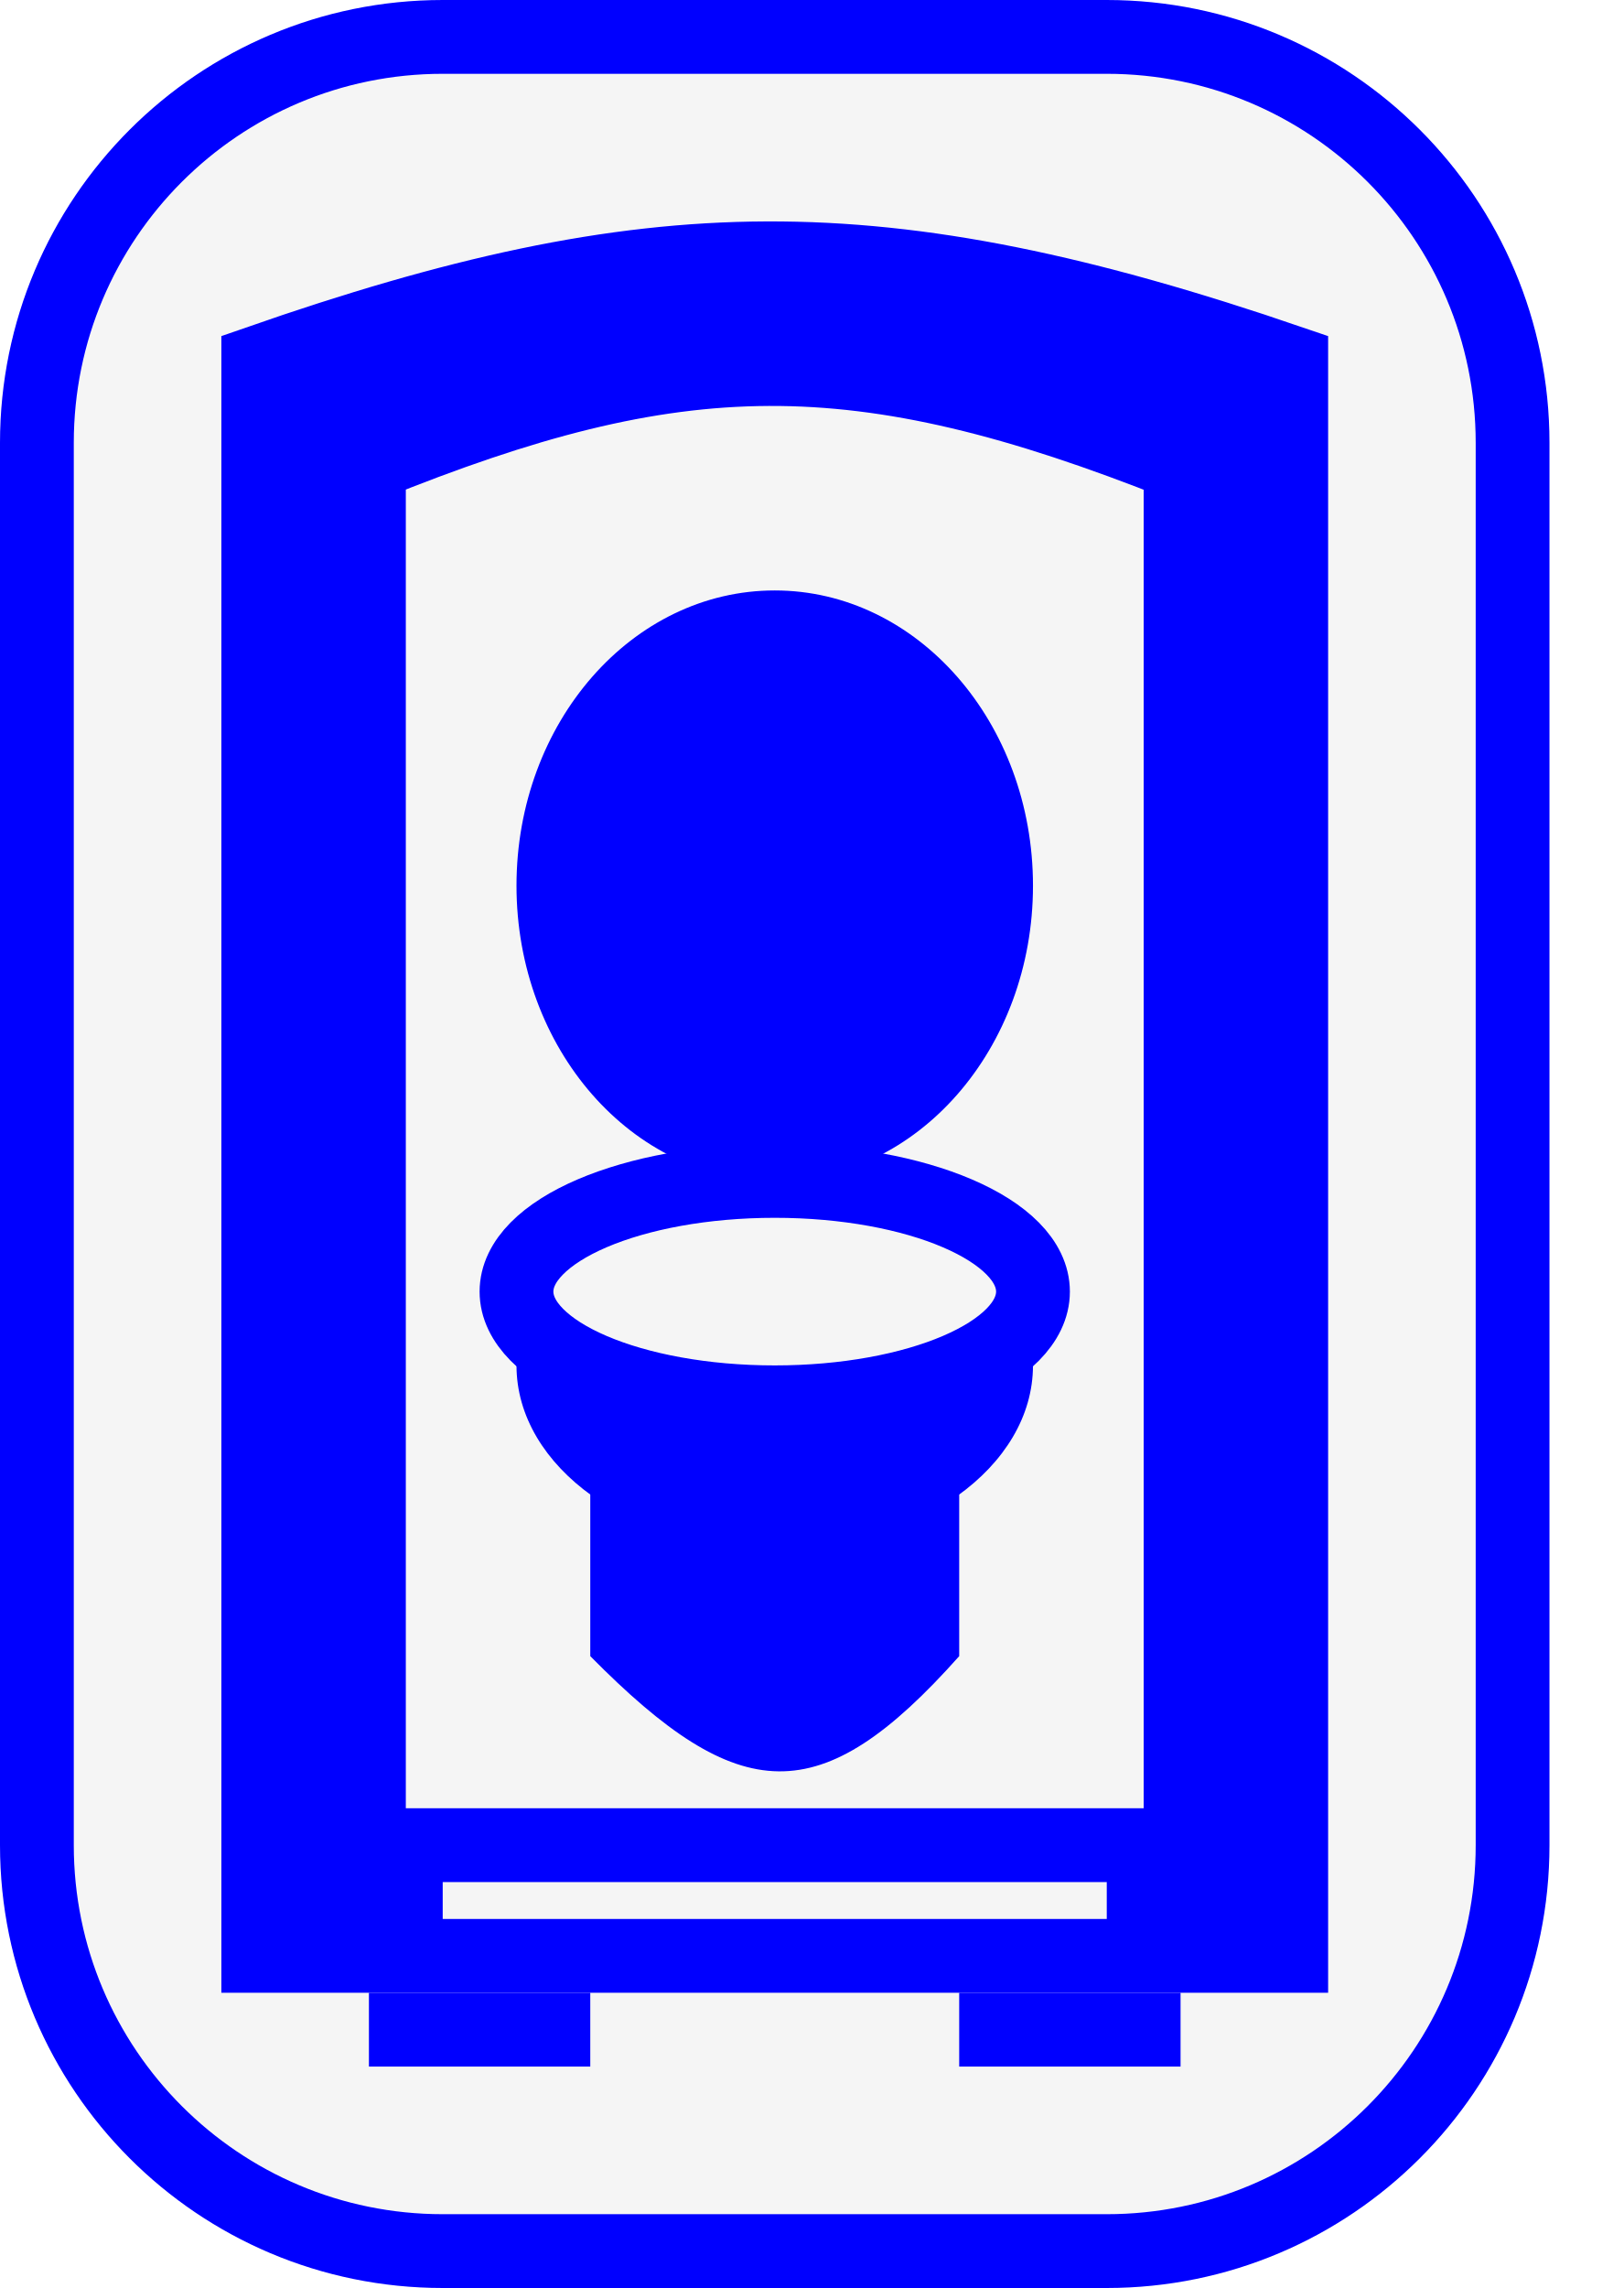
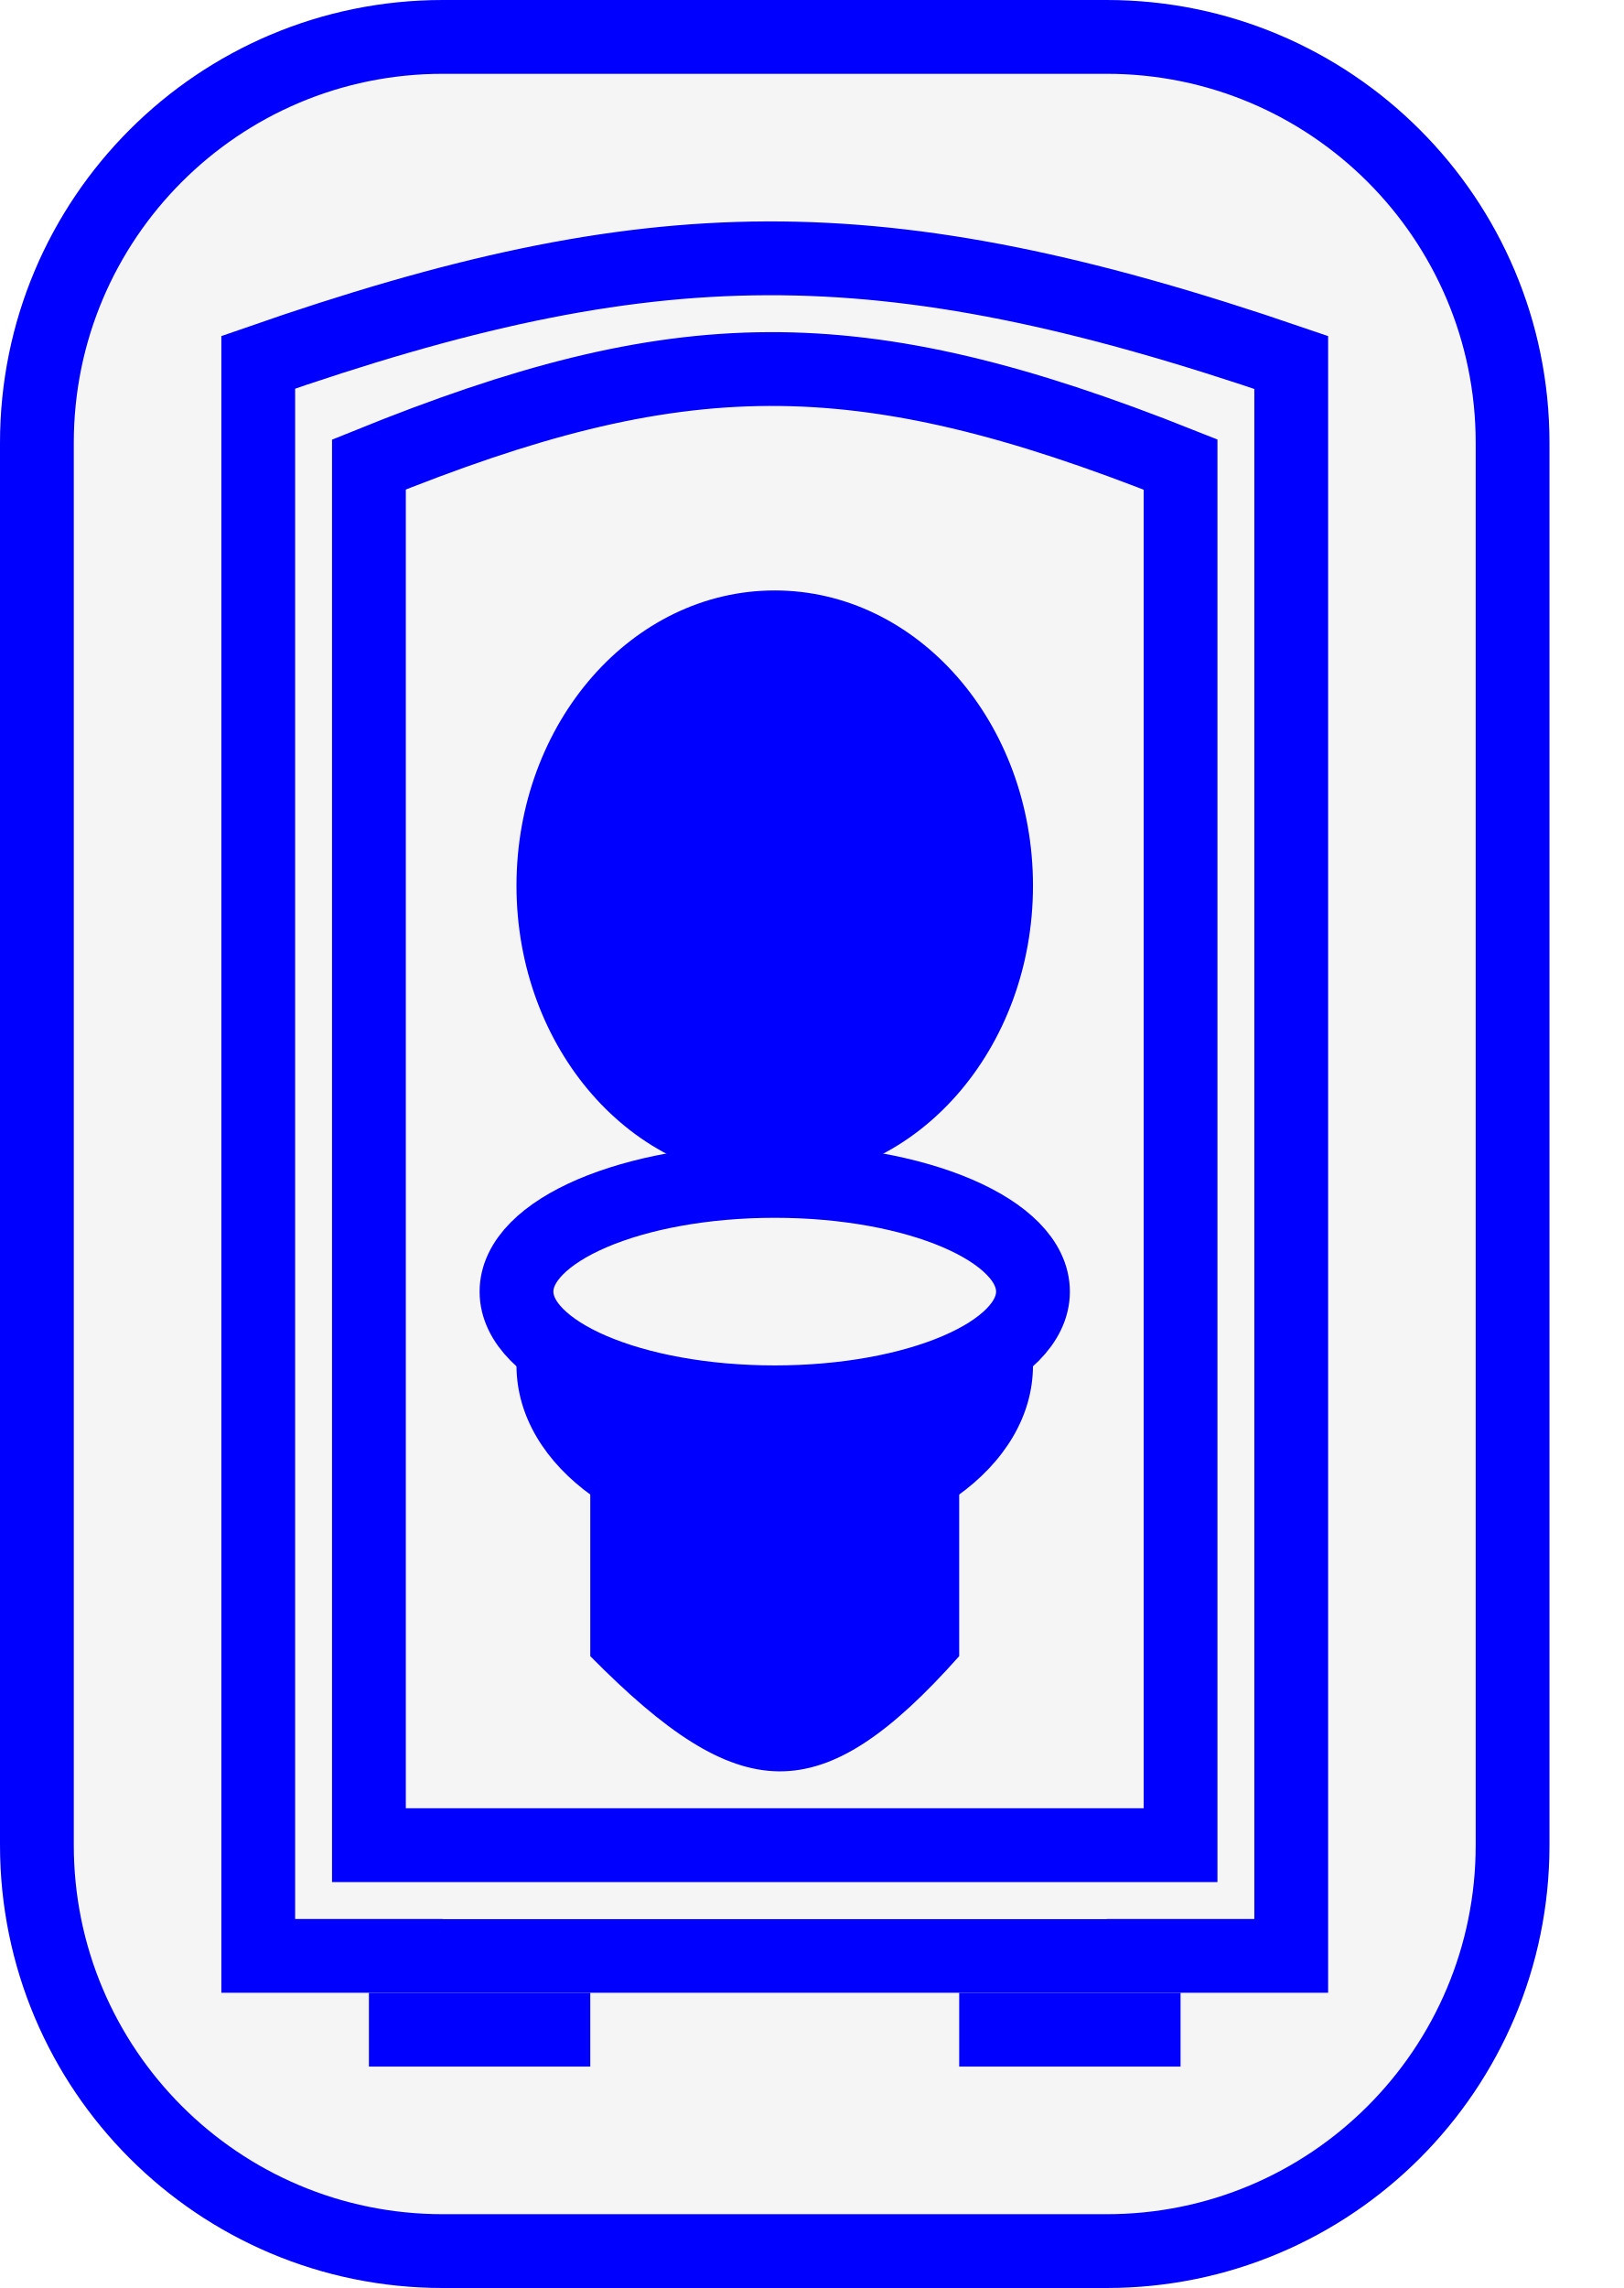
<svg xmlns="http://www.w3.org/2000/svg" width="22" height="31" viewBox="0 0 22 31" fill="none">
  <rect x="0.5" y="0.5" width="20" height="30" rx="5.5" fill="#F5F5F5" stroke="#0000FF" />
  <rect x="5" y="27" width="3" height="1" fill="#0000FF" />
  <rect x="13" y="27" width="3" height="1" fill="#0000FF" />
-   <path d="M10.389 3.5C12.51 3.492 14.684 3.947 17.5 4.911V26.5H3.5V4.909C6.17 3.979 8.271 3.508 10.389 3.5Z" fill="#0000FF" stroke="#0000FF" />
+   <path d="M10.389 3.5C12.51 3.492 14.684 3.947 17.5 4.911V26.5H3.5V4.909C6.17 3.979 8.271 3.508 10.389 3.5Z" stroke="#0000FF" />
  <rect x="6" y="25" width="9" height="1" fill="#F5F5F5" />
  <path d="M5 6.294C9.187 4.599 11.591 4.539 16 6.294V25H5V6.294Z" fill="#F5F5F5" stroke="#0000FF" />
  <path d="M8 18H13V22.439C11.119 24.553 10.022 24.487 8 22.439V18Z" fill="#0000FF" />
  <ellipse cx="10.5" cy="18.5" rx="3.5" ry="2.5" fill="#0000FF" />
  <ellipse cx="10.5" cy="12" rx="3.5" ry="4" fill="#0000FF" />
  <ellipse cx="10.5" cy="17.5" rx="3.5" ry="1.5" fill="#F5F5F5" stroke="#0000FF" />
</svg>
